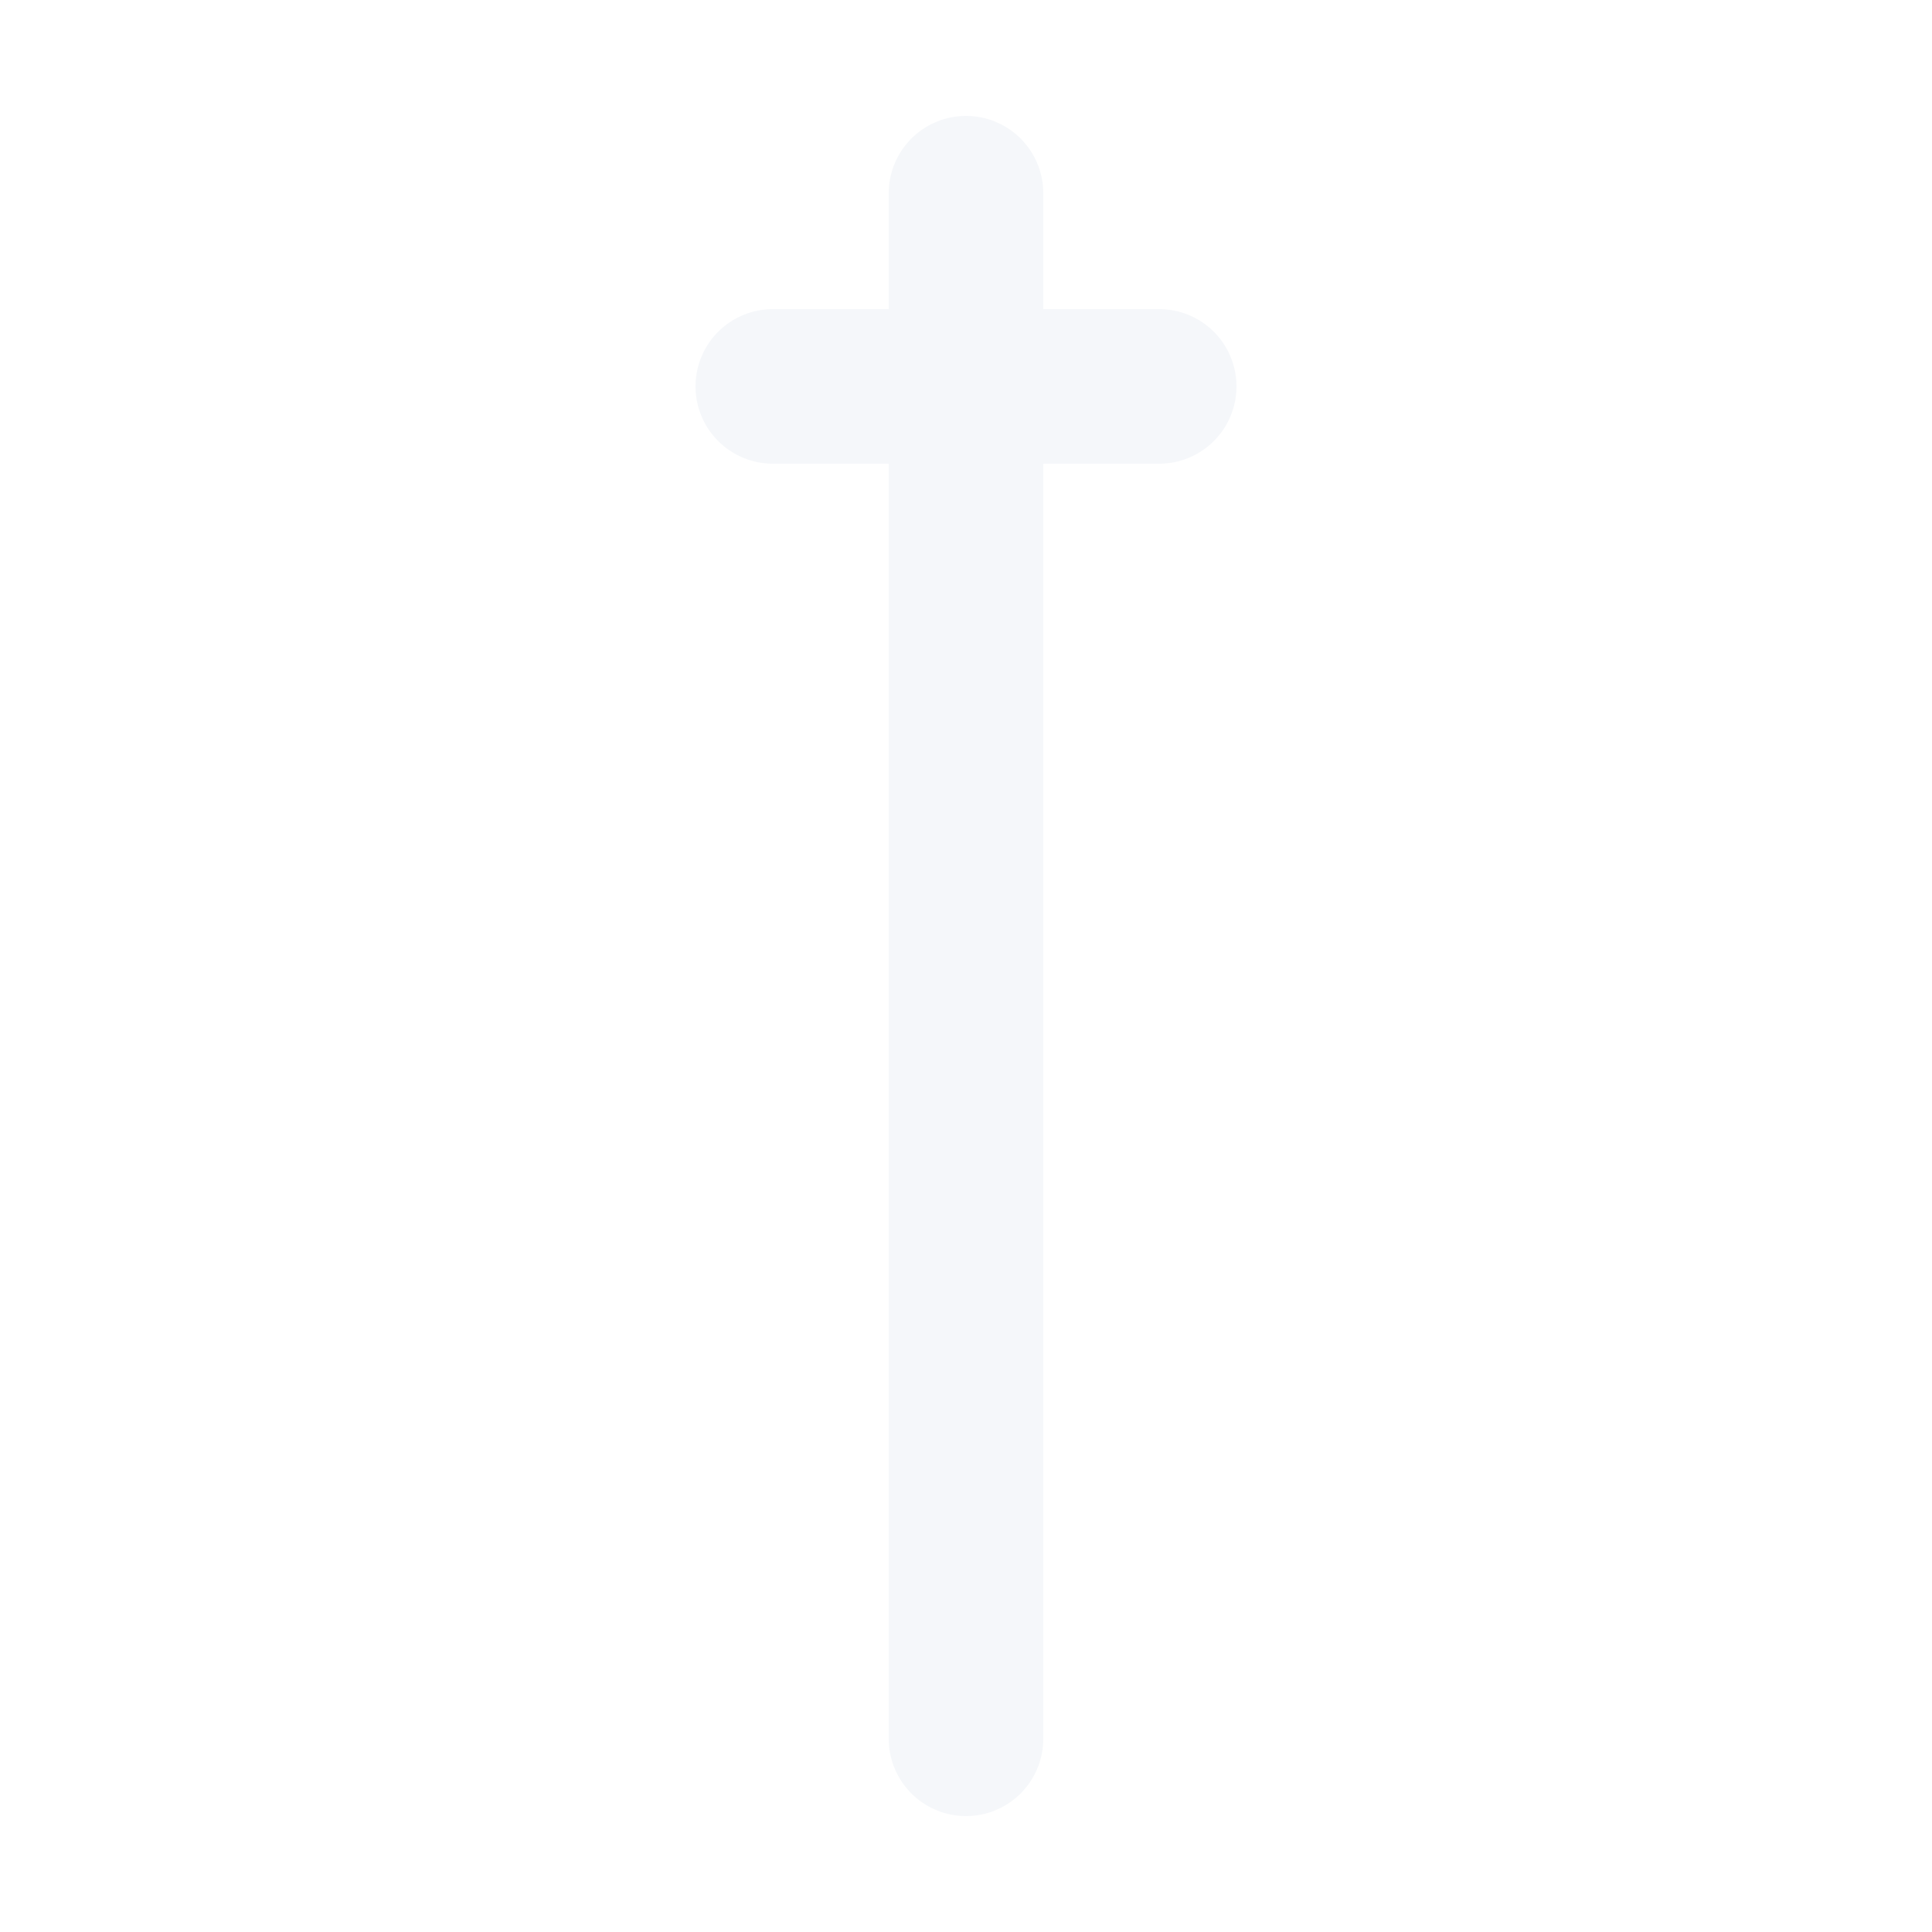
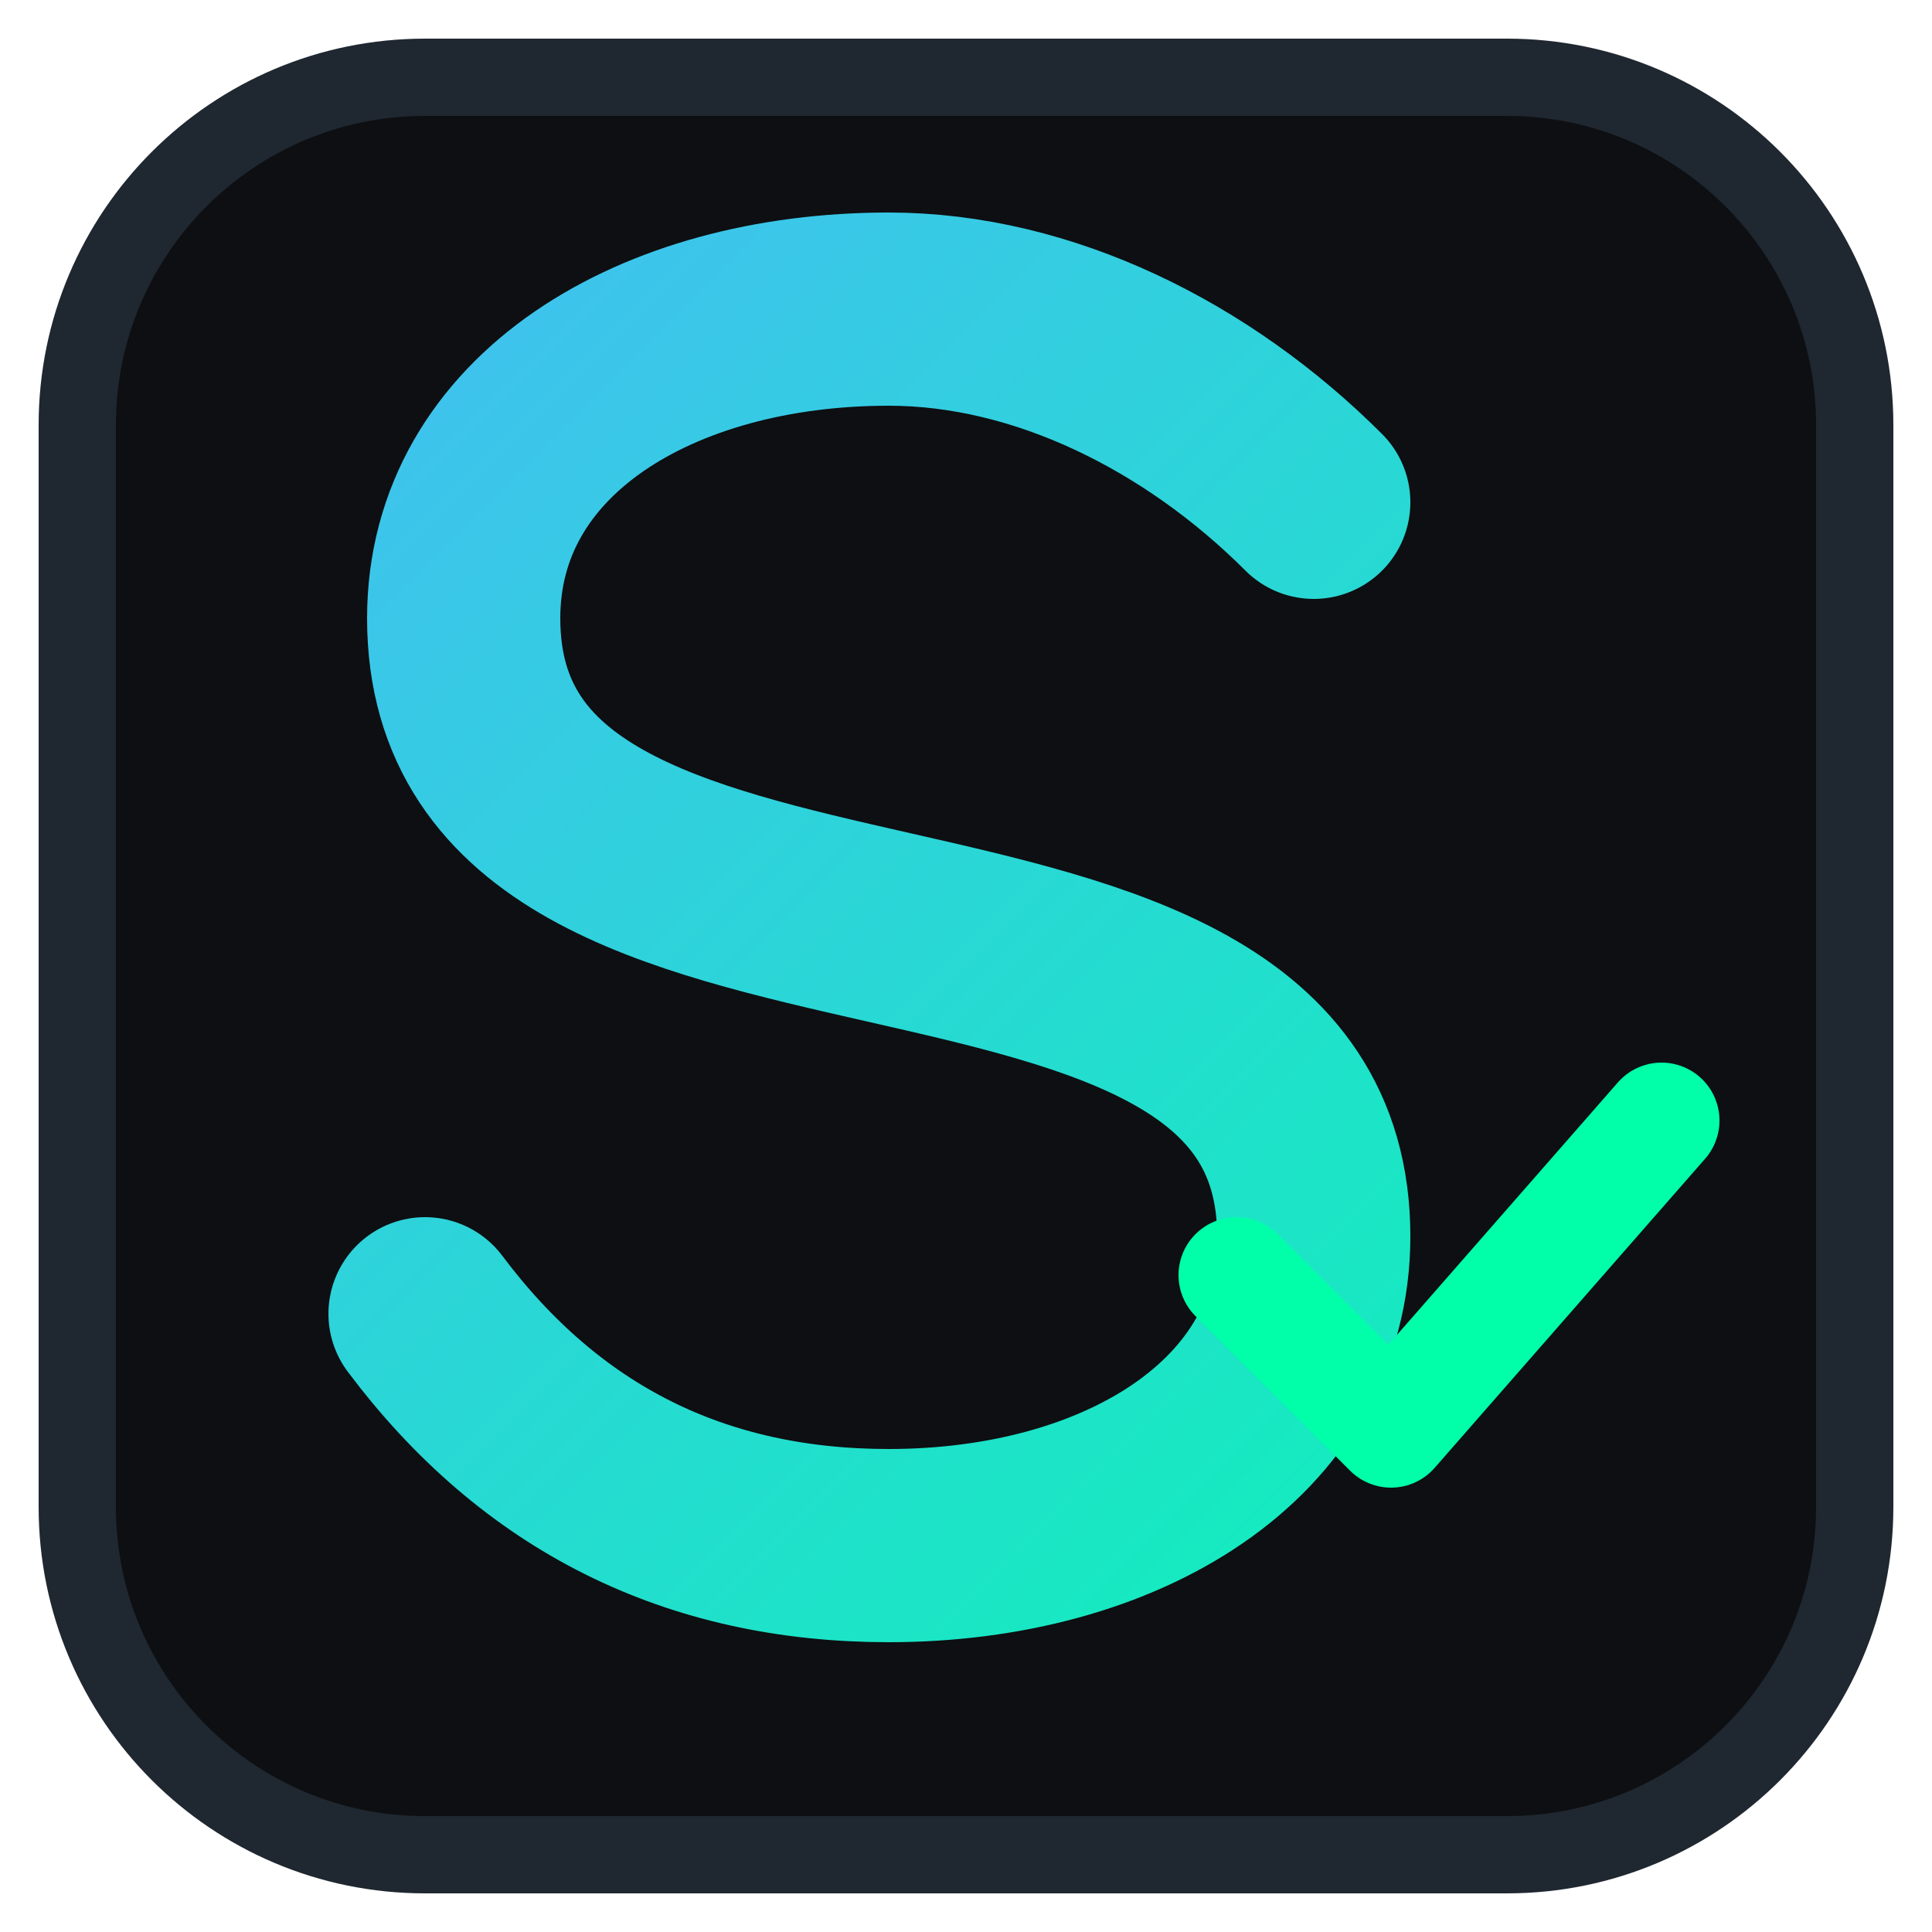
- <svg xmlns="http://www.w3.org/2000/svg" viewBox="0 0 100 100">
-   <path d="M50 10 L50 90" stroke="#f5f7fa" stroke-width="8" stroke-linecap="round" />
-   <path d="M40 20 L60 20" stroke="#f5f7fa" stroke-width="8" stroke-linecap="round" />
+ <svg xmlns="http://www.w3.org/2000/svg" viewBox="0 0 100 100" role="img" aria-label="Silksong Checklist Icon">
+   <defs>
+     <linearGradient id="g" x1="0" y1="0" x2="100" y2="100" gradientUnits="userSpaceOnUse">
+       <stop offset="0%" stop-color="#4fb3ff" />
+       <stop offset="100%" stop-color="#00ffa8" />
+     </linearGradient>
+   </defs>
+   <rect x="4" y="4" width="92" height="92" rx="18" fill="#0d0f12" stroke="#1f2730" stroke-width="4" />
+   <path fill="none" stroke="url(#g)" stroke-width="10" stroke-linecap="round" stroke-linejoin="round" d="M68 26c-6-6-14-10-22-10-12 0-22 6-22 16 0 22 44 10 44 32 0 10-10 16-22 16-10 0-18-4-24-12" />
+   <path d="M64 66 72 74 86 58" fill="none" stroke="#00ffa8" stroke-width="6" stroke-linecap="round" stroke-linejoin="round" />
</svg>
